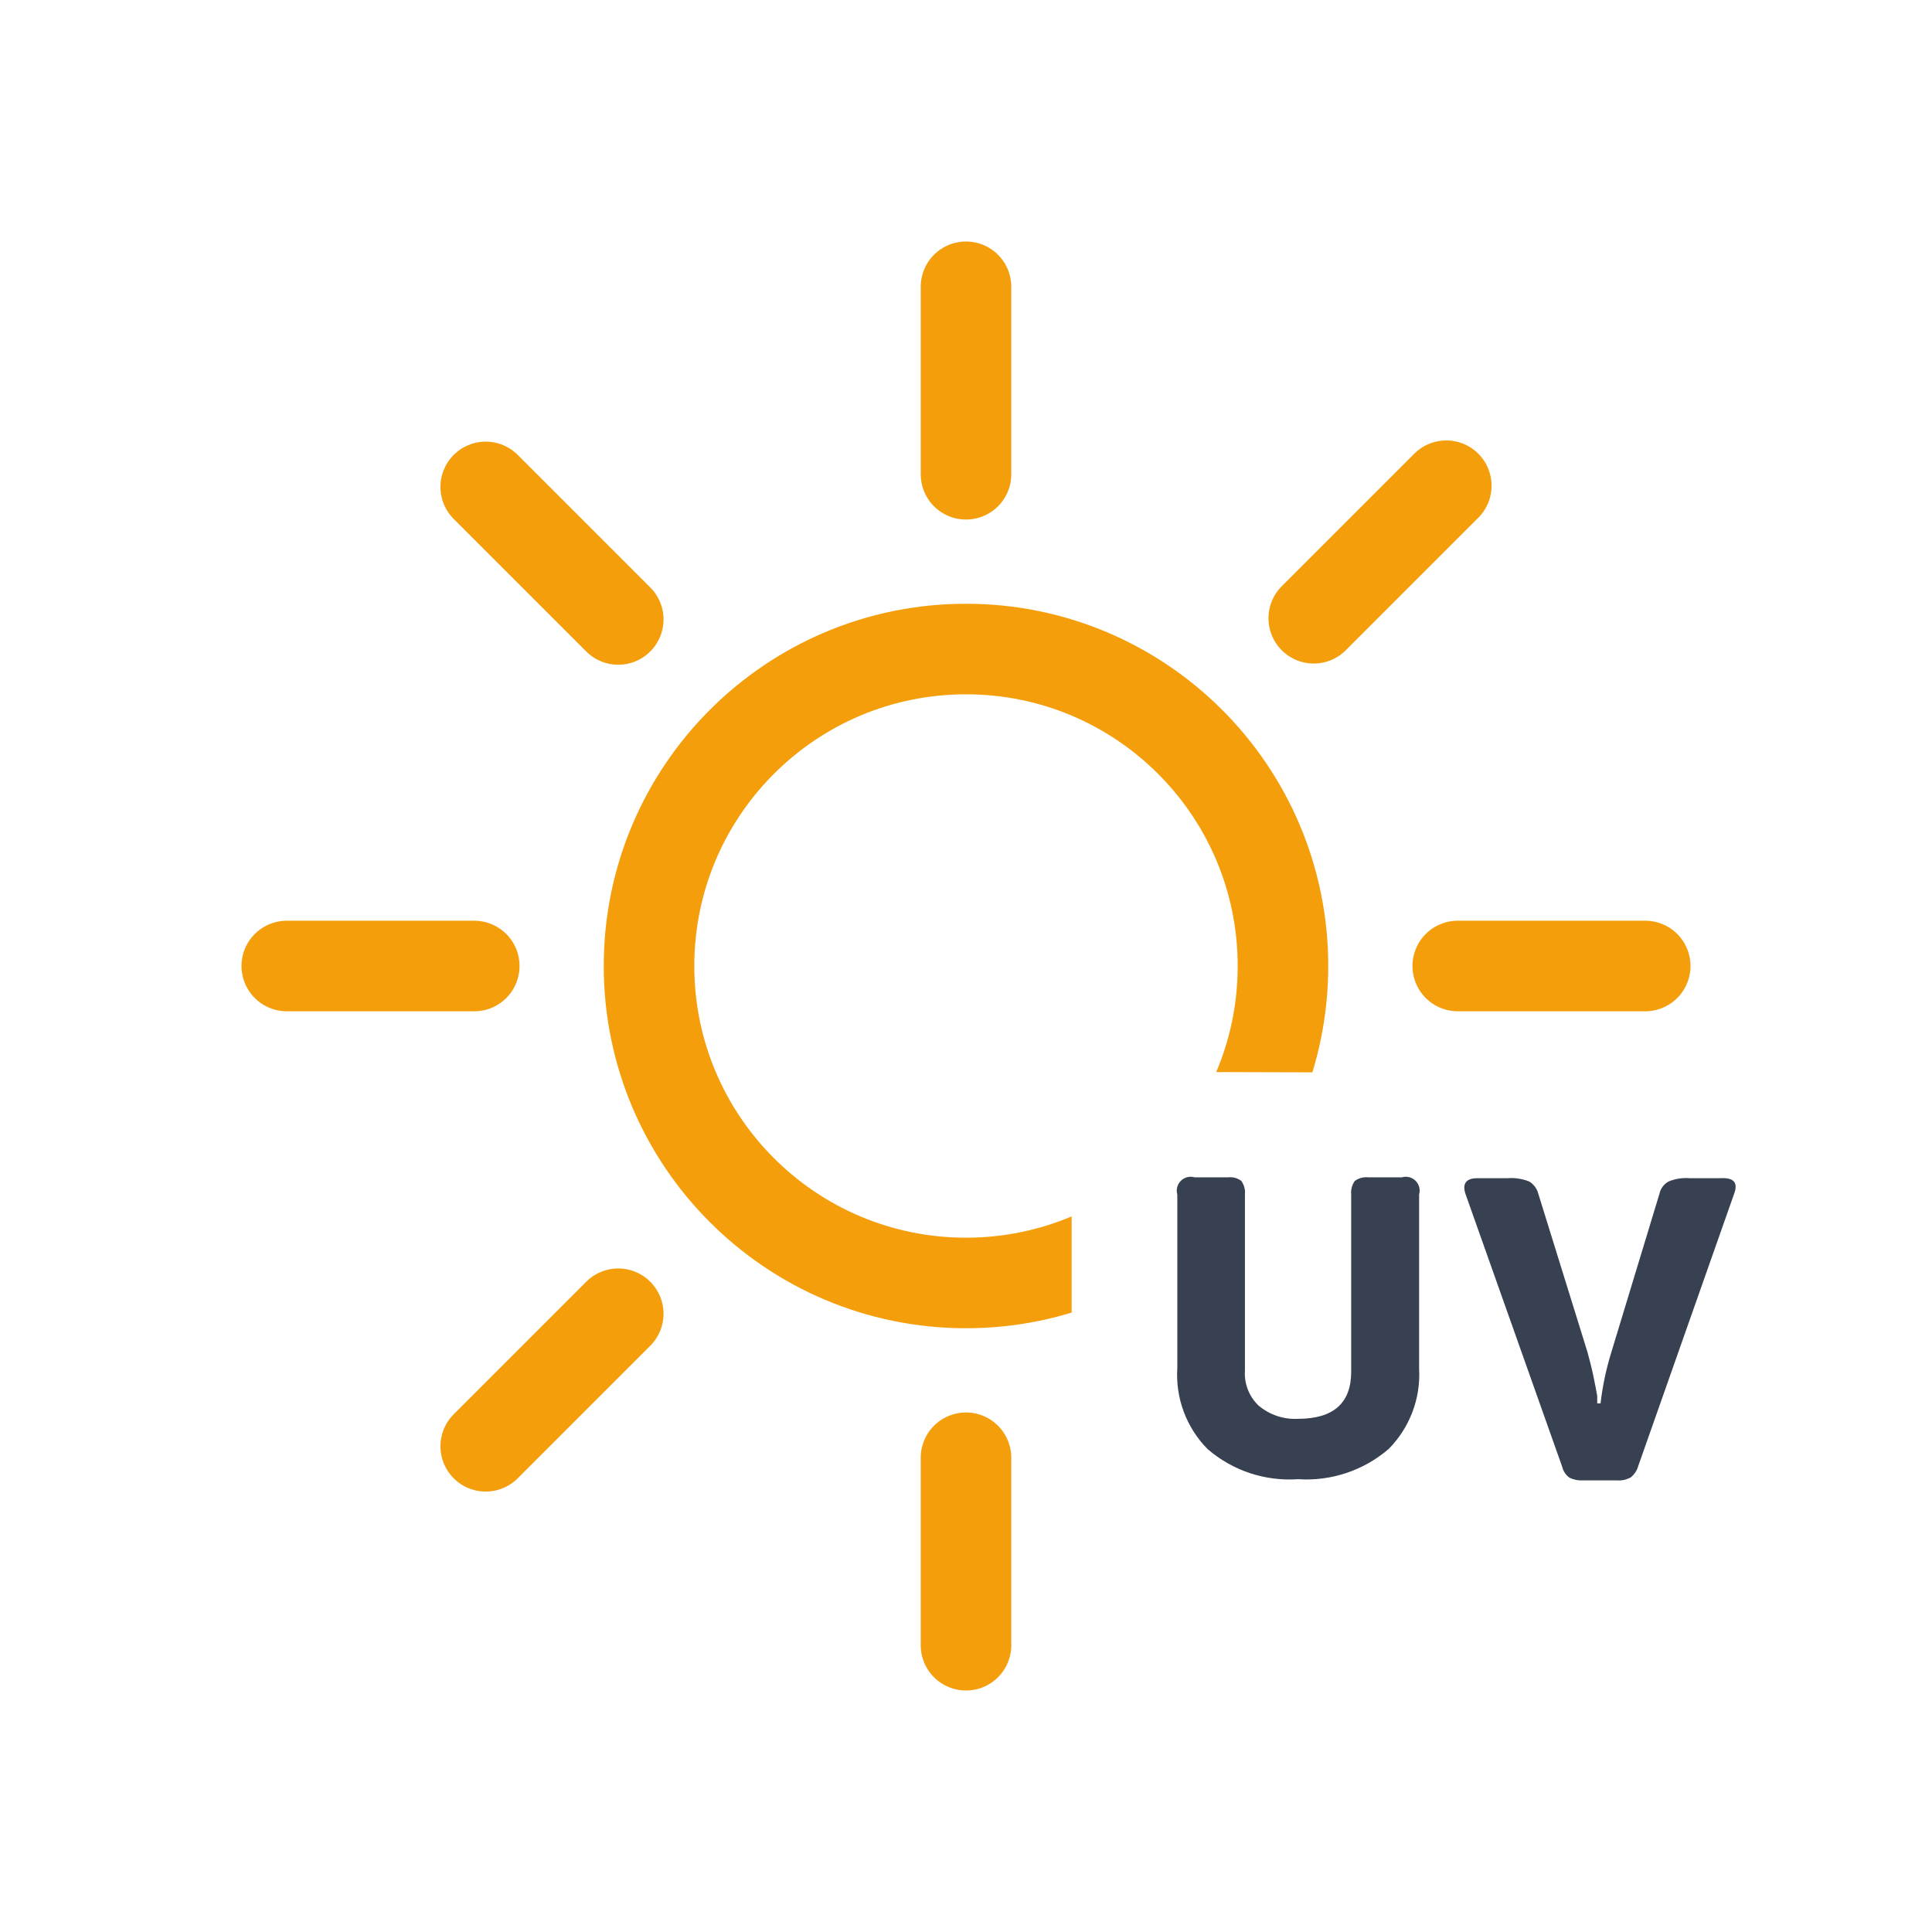
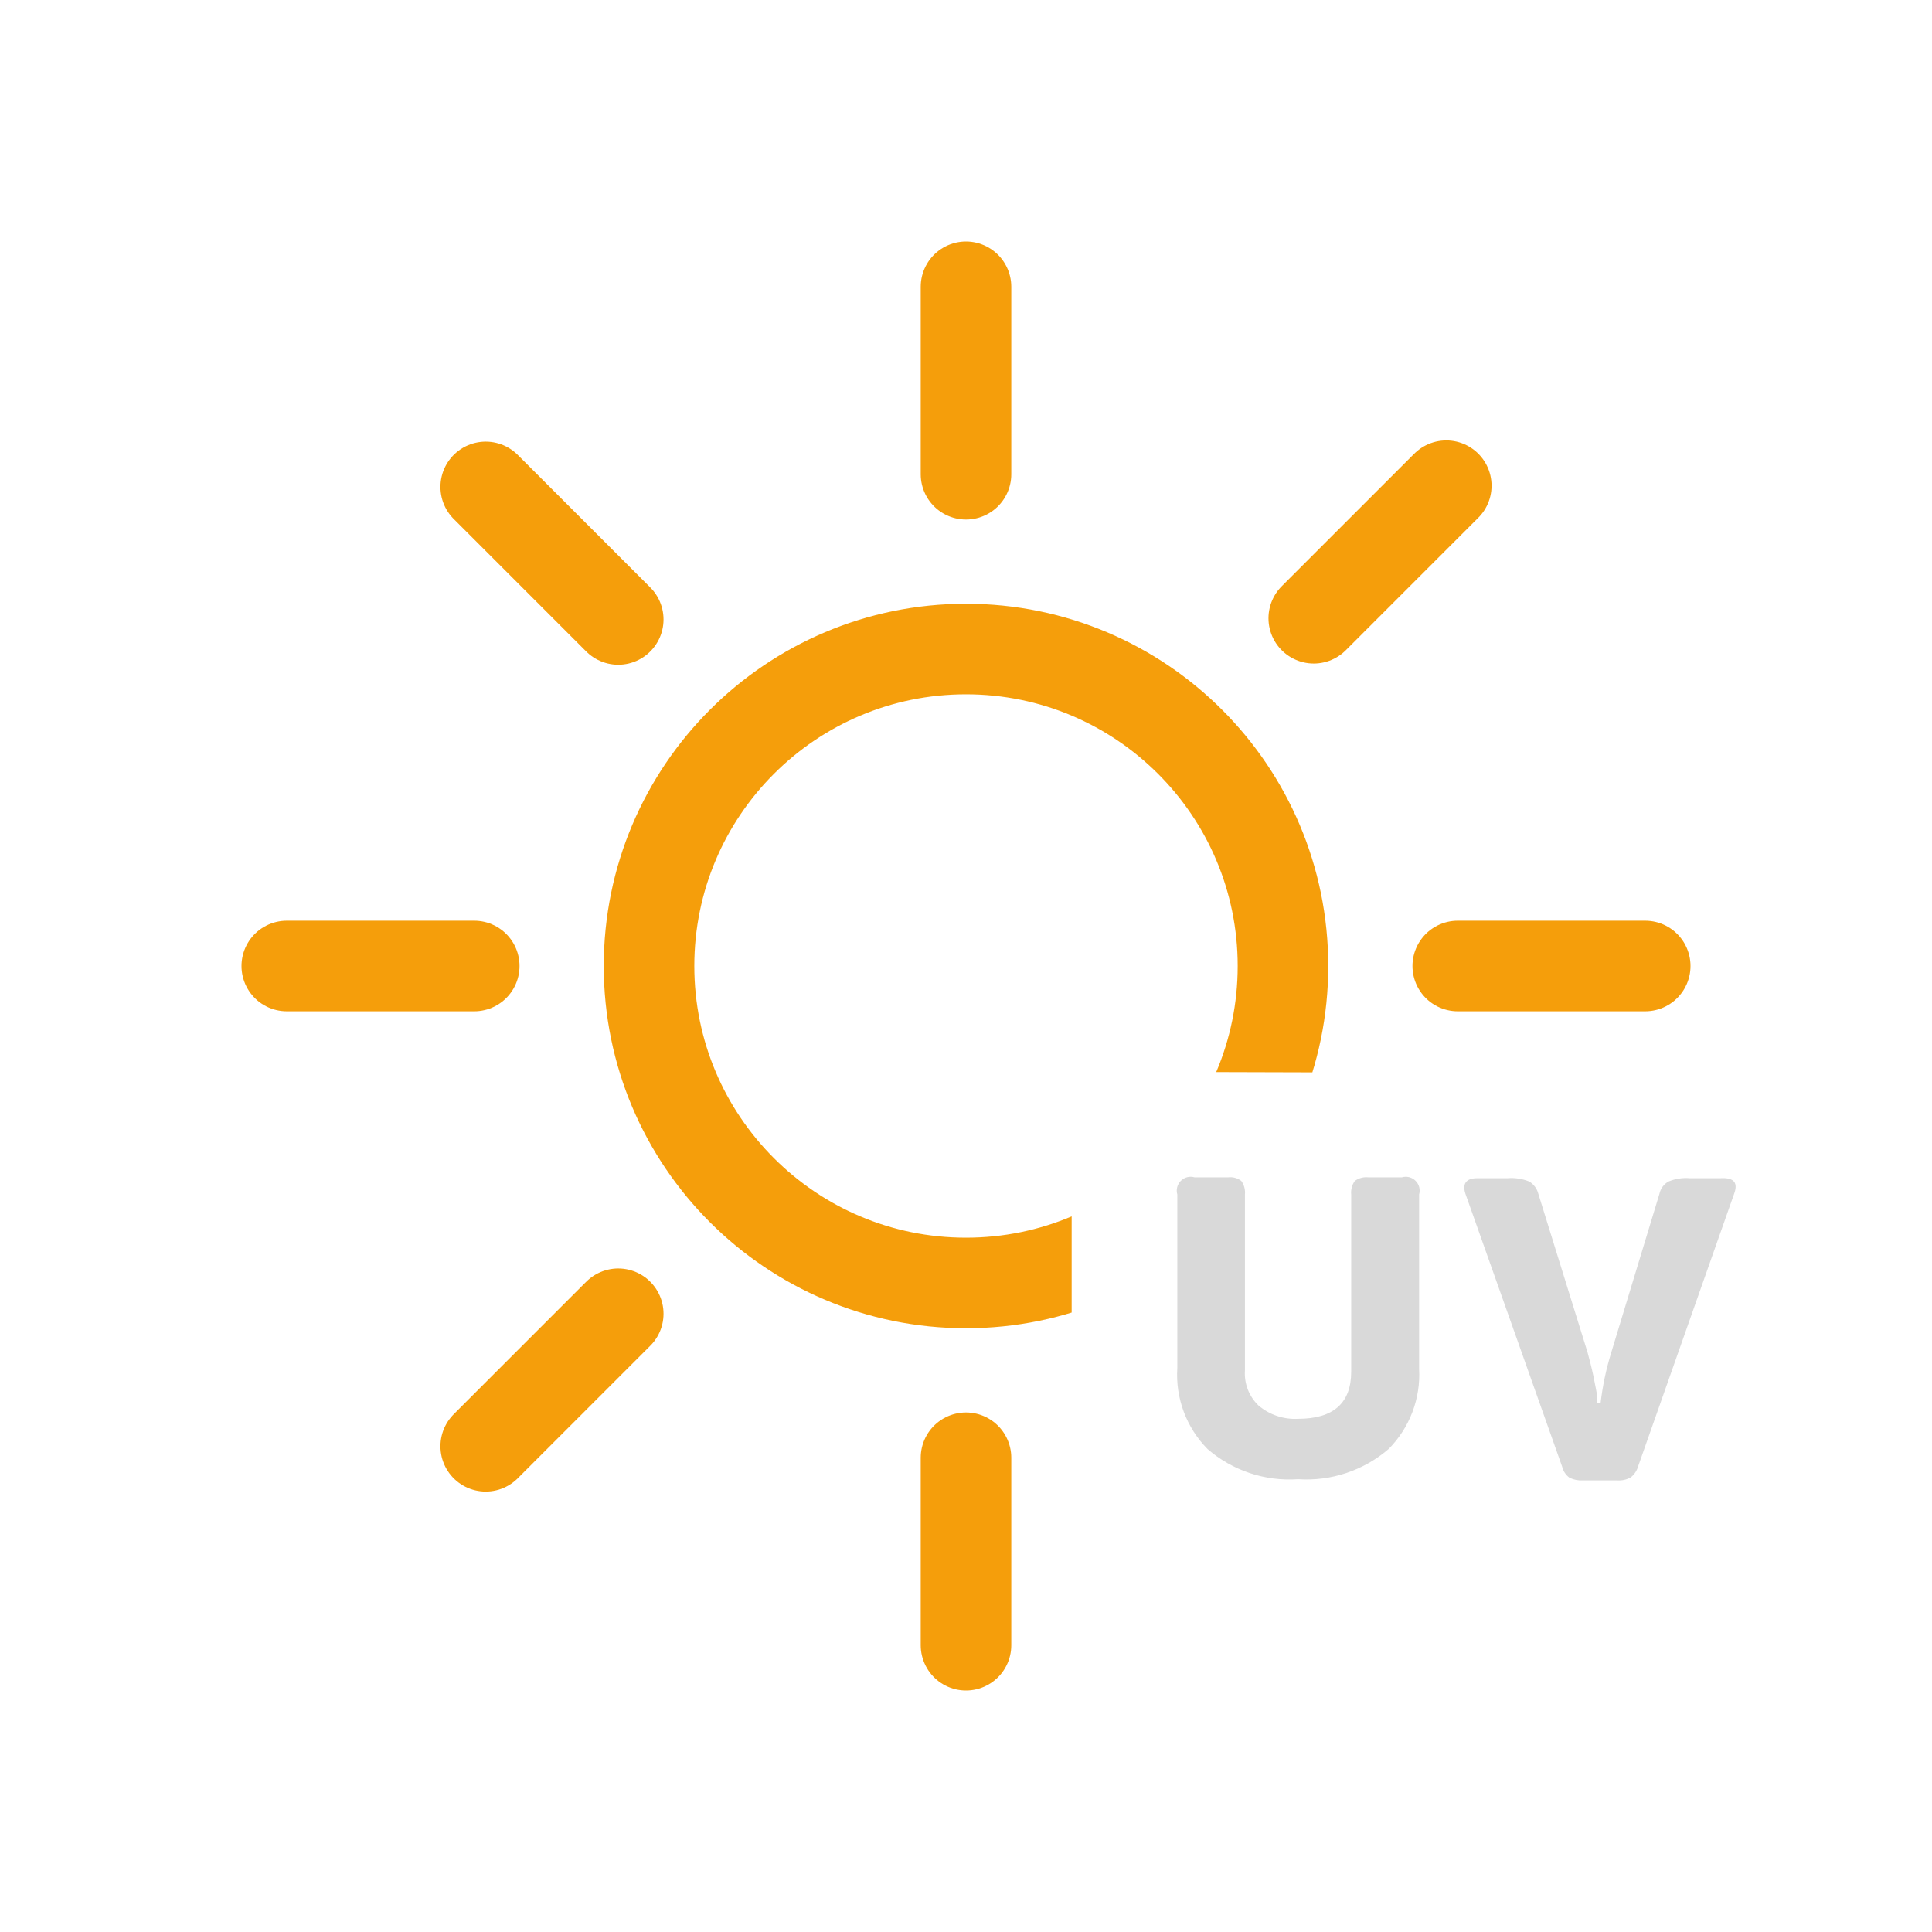
<svg xmlns="http://www.w3.org/2000/svg" viewBox="0 0 64 64">
  <defs>
    <clipPath id="a">
      <path fill="none" d="M7.5 7.5h49v28.06l-21-.06v21h-28v-49z" />
    </clipPath>
  </defs>
  <g clip-path="url(#a)">
    <g>
      <path fill="none" stroke="#f59e0b" stroke-linecap="round" stroke-miterlimit="10" stroke-width="3" d="M42.5 32A10.5 10.5 0 1132 21.5 10.5 10.5 0 0142.5 32zM32 15.71V9.5m0 45v-6.21m11.52-27.81l4.39-4.39M16.09 47.91l4.39-4.39m0-23l-4.39-4.39m31.82 31.78l-4.39-4.39M15.71 32H9.5m45 0h-6.21" />
      <animateTransform attributeName="transform" dur="45s" from="0 32 32" repeatCount="indefinite" to="360 32 32" type="rotate" />
    </g>
  </g>
-   <path fill="#374151" d="M41.69 46.56A1.87 1.87 0 0043 47c1.17 0 1.76-.52 1.76-1.56v-5.87a.66.66 0 01.12-.45.64.64 0 01.44-.12h1.12a.46.46 0 01.57.57v5.77A3.5 3.5 0 0146 48a4.17 4.17 0 01-3 1 4.14 4.14 0 01-3-1 3.5 3.5 0 01-1-2.68v-5.75a.46.46 0 01.57-.57h1.12a.6.6 0 01.43.12.66.66 0 01.12.45v5.83a1.47 1.47 0 00.45 1.16zM57.44 39.56l-3.17 9a.72.72 0 01-.25.38.81.81 0 01-.45.1h-1.13a.89.89 0 01-.45-.09.63.63 0 01-.24-.36l-3.19-9c-.14-.37 0-.56.37-.56h1a1.6 1.6 0 01.73.11.67.67 0 01.3.41l1.63 5.25c.06.23.13.48.19.77s.1.5.13.67v.25h.11a9.3 9.3 0 01.35-1.67l1.6-5.27a.61.61 0 01.3-.41 1.51 1.51 0 01.71-.11h1c.48-.03.6.16.46.53z" />
+   <path fill="#d9d9d9" d="M41.69 46.56A1.87 1.87 0 0043 47c1.17 0 1.76-.52 1.76-1.56v-5.87a.66.66 0 01.12-.45.64.64 0 01.44-.12h1.12a.46.46 0 01.57.57v5.77A3.5 3.5 0 0146 48a4.17 4.17 0 01-3 1 4.14 4.14 0 01-3-1 3.5 3.5 0 01-1-2.68v-5.75a.46.46 0 01.57-.57h1.12a.6.6 0 01.43.12.66.66 0 01.12.45v5.83a1.47 1.47 0 00.45 1.16zM57.44 39.56l-3.17 9a.72.72 0 01-.25.38.81.81 0 01-.45.1h-1.13a.89.89 0 01-.45-.09.63.63 0 01-.24-.36l-3.19-9c-.14-.37 0-.56.37-.56h1a1.6 1.6 0 01.73.11.67.67 0 01.3.41l1.63 5.25c.06.23.13.48.19.77s.1.5.13.67v.25h.11a9.3 9.3 0 01.35-1.67l1.6-5.27a.61.61 0 01.3-.41 1.51 1.51 0 01.71-.11h1c.48-.03.6.16.46.53z" />
</svg>
